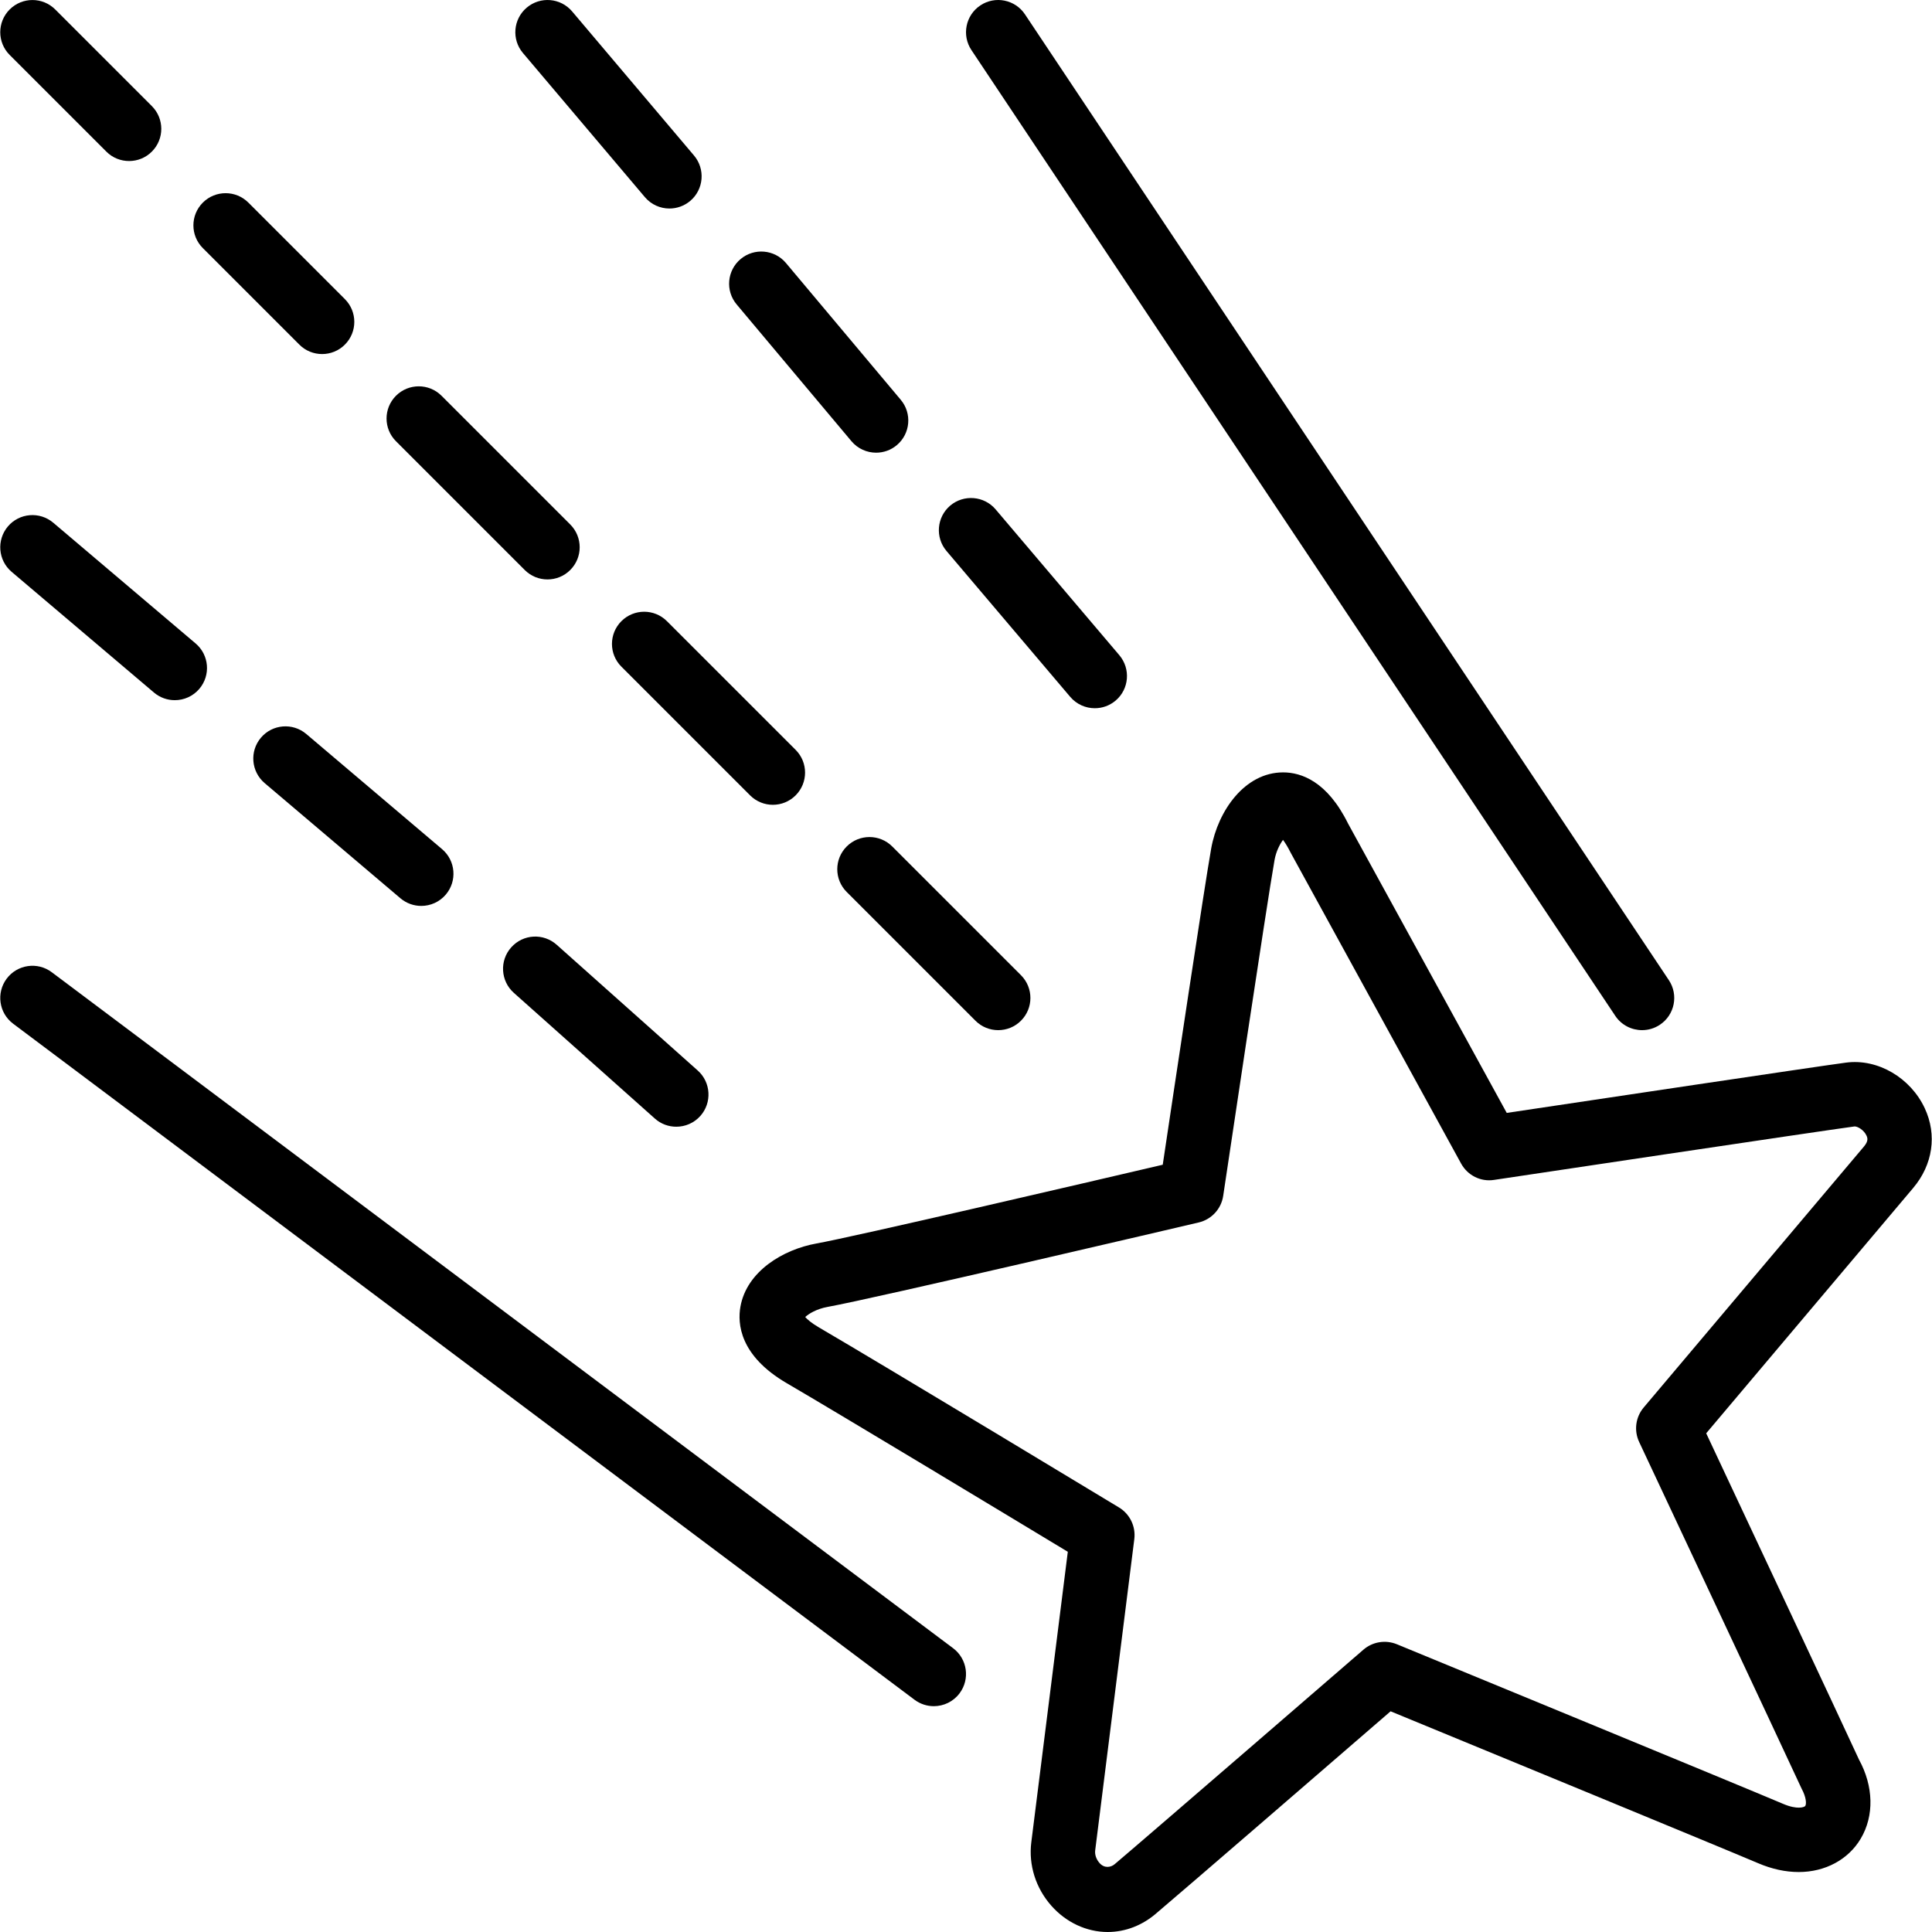
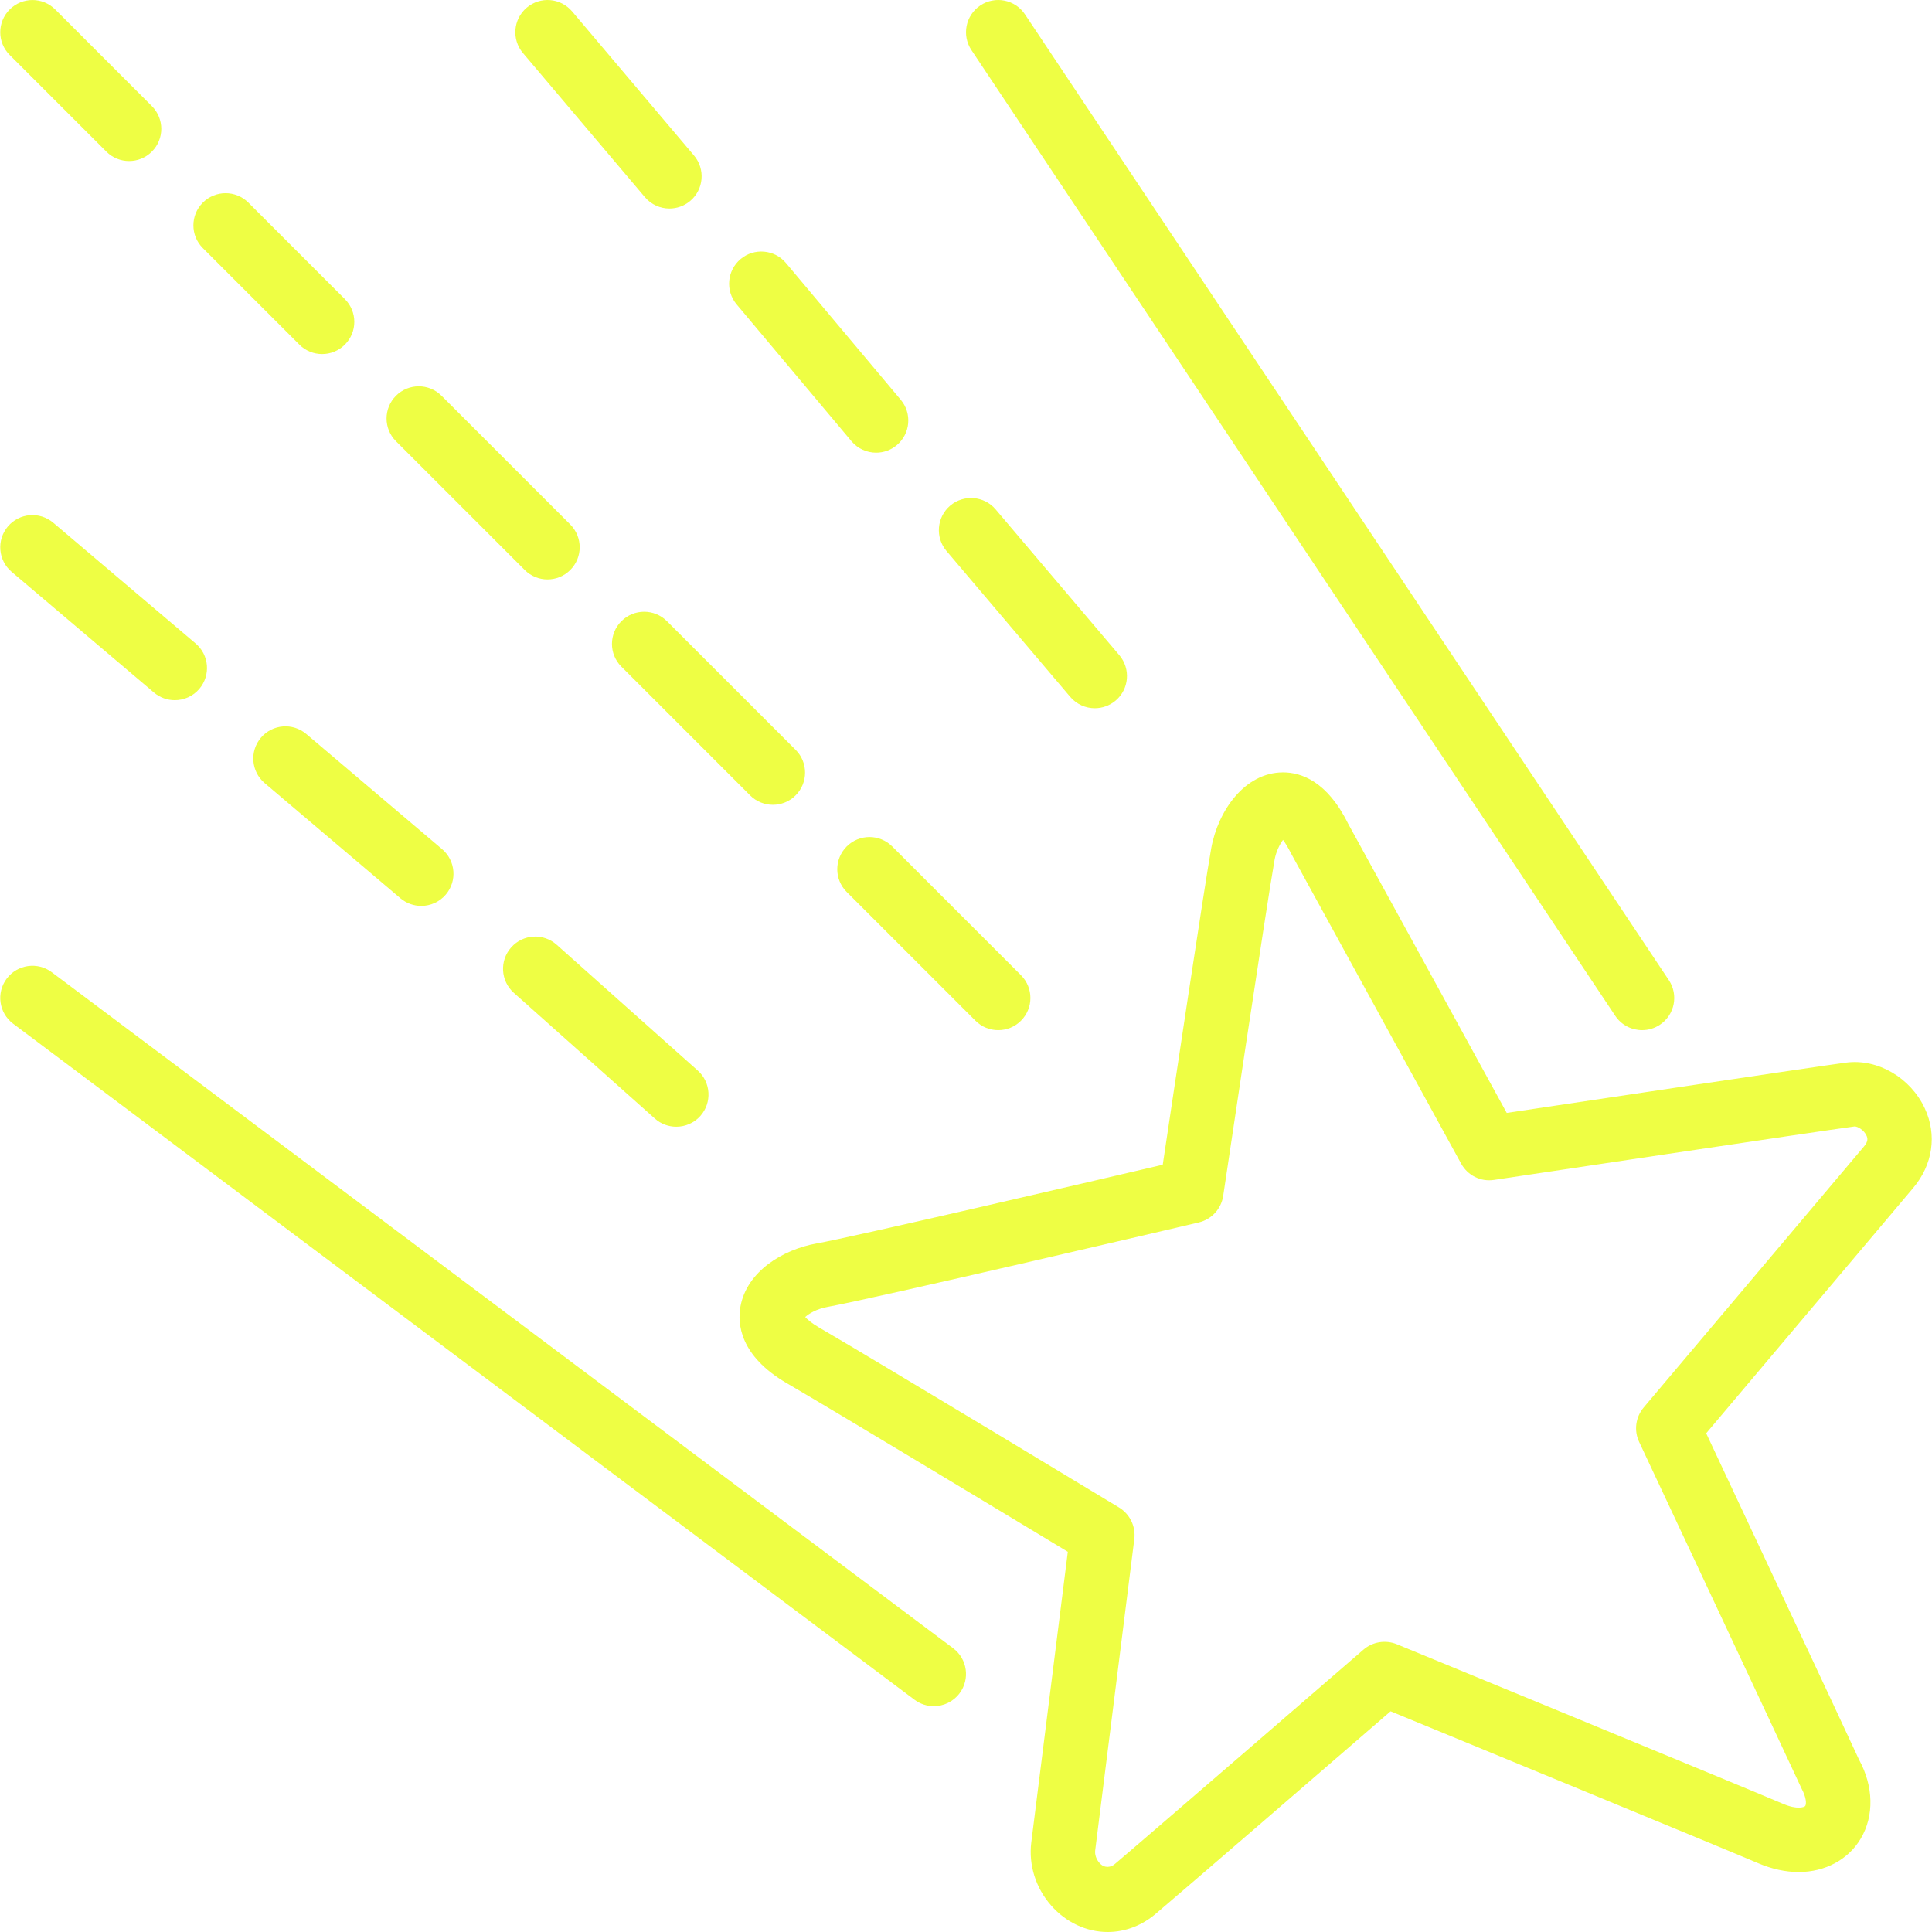
- <svg xmlns="http://www.w3.org/2000/svg" version="1.1" id="Layer_1" x="0px" y="0px" viewBox="0 0 512.13 512.13" style="enable-background:new 0 0 512.13 512.13;" xml:space="preserve">
+ <svg xmlns="http://www.w3.org/2000/svg" version="1.1" id="Layer_1" x="0px" y="0px" viewBox="0 0 512.13 512.13" style="enable-background:new 0 0 512.13 512.13; fill:#eefe44;" xml:space="preserve">
  <g>
    <g>
      <g>
        <path d="M224.444,224.378c-3.337,3.337-3.337,8.738,0,12.066l34.125,34.125c1.664,1.673,3.849,2.5,6.033,2.5     c2.185,0,4.369-0.828,6.033-2.5c3.337-3.328,3.337-8.73,0-12.066l-34.125-34.125C233.174,221.05,227.781,221.05,224.444,224.378z     " />
        <path d="M225.699,116.952c1.69,2.005,4.105,3.046,6.545,3.046c1.937,0,3.883-0.657,5.478-1.997     c3.61-3.038,4.079-8.414,1.05-12.023l-30.43-36.258c-3.029-3.601-8.414-4.079-12.023-1.05c-3.61,3.029-4.079,8.414-1.05,12.023     L225.699,116.952z" />
        <path d="M204.869,213.336c2.185,0,4.369-0.836,6.033-2.5c3.337-3.337,3.337-8.738,0-12.066l-34.116-34.116     c-3.337-3.328-8.73-3.328-12.066,0c-3.337,3.337-3.337,8.738,0,12.066l34.116,34.116     C200.5,212.499,202.684,213.336,204.869,213.336z" />
        <path d="M147.559,250.43c-3.533-3.14-8.909-2.833-12.049,0.7c-3.14,3.516-2.825,8.909,0.691,12.049l37.393,33.331     c1.621,1.451,3.652,2.159,5.675,2.159c2.347,0,4.685-0.956,6.374-2.85c3.132-3.516,2.825-8.917-0.691-12.049L147.559,250.43z" />
        <path d="M170.94,52.252c1.69,1.997,4.096,3.021,6.519,3.021c1.946,0,3.9-0.666,5.504-2.014c3.601-3.046,4.045-8.431,1.007-12.032     L151.655,3.023c-3.055-3.601-8.422-4.045-12.032-0.998c-3.593,3.046-4.045,8.422-1.007,12.023L170.94,52.252z" />
        <path d="M283.691,184.723c1.698,1.988,4.096,3.012,6.511,3.012c1.963,0,3.917-0.666,5.521-2.022     c3.593-3.046,4.036-8.431,0.99-12.032l-32.802-38.664c-3.038-3.576-8.431-4.028-12.032-0.99     c-3.593,3.055-4.028,8.439-0.981,12.032L283.691,184.723z" />
        <path d="M428.169,269.272c1.638,2.466,4.352,3.797,7.108,3.797c1.63,0,3.268-0.461,4.727-1.434     c3.925-2.611,4.983-7.91,2.364-11.827l-170.667-256c-2.611-3.925-7.919-4.992-11.836-2.372     c-3.917,2.611-4.975,7.919-2.364,11.836L428.169,269.272z" />
        <path d="M510.225,293.805c-3.746-8.073-12.433-13.261-20.915-12.126c-7.253,0.956-70.033,10.351-89.907,13.329l-42.069-76.715     c-5.53-11.196-12.416-13.551-17.212-13.551c-10.146,0-17.271,10.155-19.063,20.181c-1.749,9.754-10.103,65.502-12.843,83.823     c-19.277,4.506-81.903,19.106-91.785,20.873c-8.841,1.579-18.5,7.381-20.164,16.768c-0.785,4.429-0.239,12.971,12.297,20.275     c14.148,8.252,59.631,35.703,74.487,44.681l-9.677,77.005c-0.751,6.007,1.169,12.126,5.291,16.794     c3.917,4.446,9.361,6.989,14.95,6.989c4.762,0,9.318-1.801,13.056-5.094c7.159-6.042,48.802-42.035,61.943-53.41     c19.081,7.859,88.235,36.343,97.374,40.243c3.661,1.57,7.305,2.364,10.82,2.364c6.997,0,13.124-3.294,16.41-8.815     c3.652-6.118,3.405-13.952-0.427-20.966c-4.19-9.122-32.196-68.804-40.516-86.519l54.878-65.041     C512.35,308.73,513.502,300.845,510.225,293.805z M494.115,303.891l-58.411,69.205c-2.15,2.551-2.62,6.118-1.203,9.131     c0,0.009,37.862,80.632,43.042,91.853c1.306,2.406,1.314,4.104,1.007,4.608c-0.137,0.239-0.777,0.478-1.741,0.478     c-0.819,0-2.202-0.171-4.113-0.99c-10.667-4.548-98.705-40.789-102.443-42.334c-2.978-1.203-6.383-0.666-8.832,1.442     c0,0-57.267,49.536-65.903,56.832c-0.973,0.862-2.731,1.237-4.053-0.265c-0.87-0.973-1.297-2.236-1.152-3.371l10.368-82.517     c0.41-3.337-1.169-6.613-4.053-8.363c-0.623-0.375-62.43-37.743-79.462-47.676c-2.142-1.246-3.209-2.227-3.721-2.807     c0.913-0.862,3.012-2.167,5.99-2.697c12.1-2.167,94.805-21.547,98.321-22.374c3.396-0.802,5.973-3.593,6.485-7.049     c0.12-0.785,11.605-77.841,13.619-89.062c0.393-2.21,1.391-4.156,2.236-5.299c0.521,0.691,1.237,1.801,2.108,3.541l45.099,82.253     c1.724,3.14,5.197,4.898,8.747,4.335c0.87-0.128,87.194-13.073,95.573-14.174c0.819,0,2.449,0.939,3.132,2.406     C495.079,301.69,495.284,302.483,494.115,303.891z" />
        <path d="M139.094,151.093c1.664,1.673,3.849,2.5,6.033,2.5c2.185,0,4.369-0.828,6.033-2.5c3.337-3.328,3.337-8.73,0-12.066     l-34.125-34.125c-3.328-3.328-8.73-3.328-12.066,0c-3.337,3.336-3.337,8.738,0,12.066L139.094,151.093z" />
        <path d="M3.081,151.58l37.734,32c1.604,1.357,3.567,2.022,5.513,2.022c2.423,0,4.83-1.024,6.519-3.012     c3.046-3.593,2.603-8.977-0.99-12.023l-37.734-32c-3.601-3.046-8.986-2.611-12.032,0.981     C-0.955,143.149-0.512,148.533,3.081,151.58z" />
        <path d="M252.655,436.909L13.722,257.717c-3.78-2.842-9.122-2.057-11.947,1.698c-2.825,3.772-2.065,9.122,1.707,11.947     l238.933,179.2c1.536,1.152,3.337,1.707,5.111,1.707c2.594,0,5.163-1.178,6.835-3.413     C257.186,445.092,256.427,439.742,252.655,436.909z" />
        <path d="M28.186,40.186c1.664,1.672,3.849,2.5,6.033,2.5c2.185,0,4.369-0.828,6.033-2.5c3.337-3.328,3.337-8.73,0-12.066     L14.635,2.503c-3.328-3.328-8.73-3.328-12.066,0c-3.336,3.337-3.336,8.738,0,12.066L28.186,40.186z" />
        <path d="M81.187,194.562c-3.601-3.046-8.986-2.603-12.023,0.99c-3.046,3.593-2.603,8.977,0.99,12.032l35.994,30.532     c1.604,1.357,3.567,2.022,5.521,2.022c2.415,0,4.821-1.024,6.511-3.012c3.046-3.593,2.603-8.977-0.99-12.032L81.187,194.562z" />
        <path d="M79.352,91.352c1.664,1.673,3.849,2.5,6.033,2.5c2.185,0,4.369-0.828,6.033-2.5c3.336-3.328,3.336-8.73,0-12.066     L65.835,53.703c-3.328-3.328-8.73-3.328-12.066,0c-3.337,3.337-3.337,8.738,0,12.066L79.352,91.352z" />
      </g>
    </g>
  </g>
  <g>
</g>
  <g>
</g>
  <g>
</g>
  <g>
</g>
  <g>
</g>
  <g>
</g>
  <g>
</g>
  <g>
</g>
  <g>
</g>
  <g>
</g>
  <g>
</g>
  <g>
</g>
  <g>
</g>
  <g>
</g>
  <g>
</g>
</svg>
